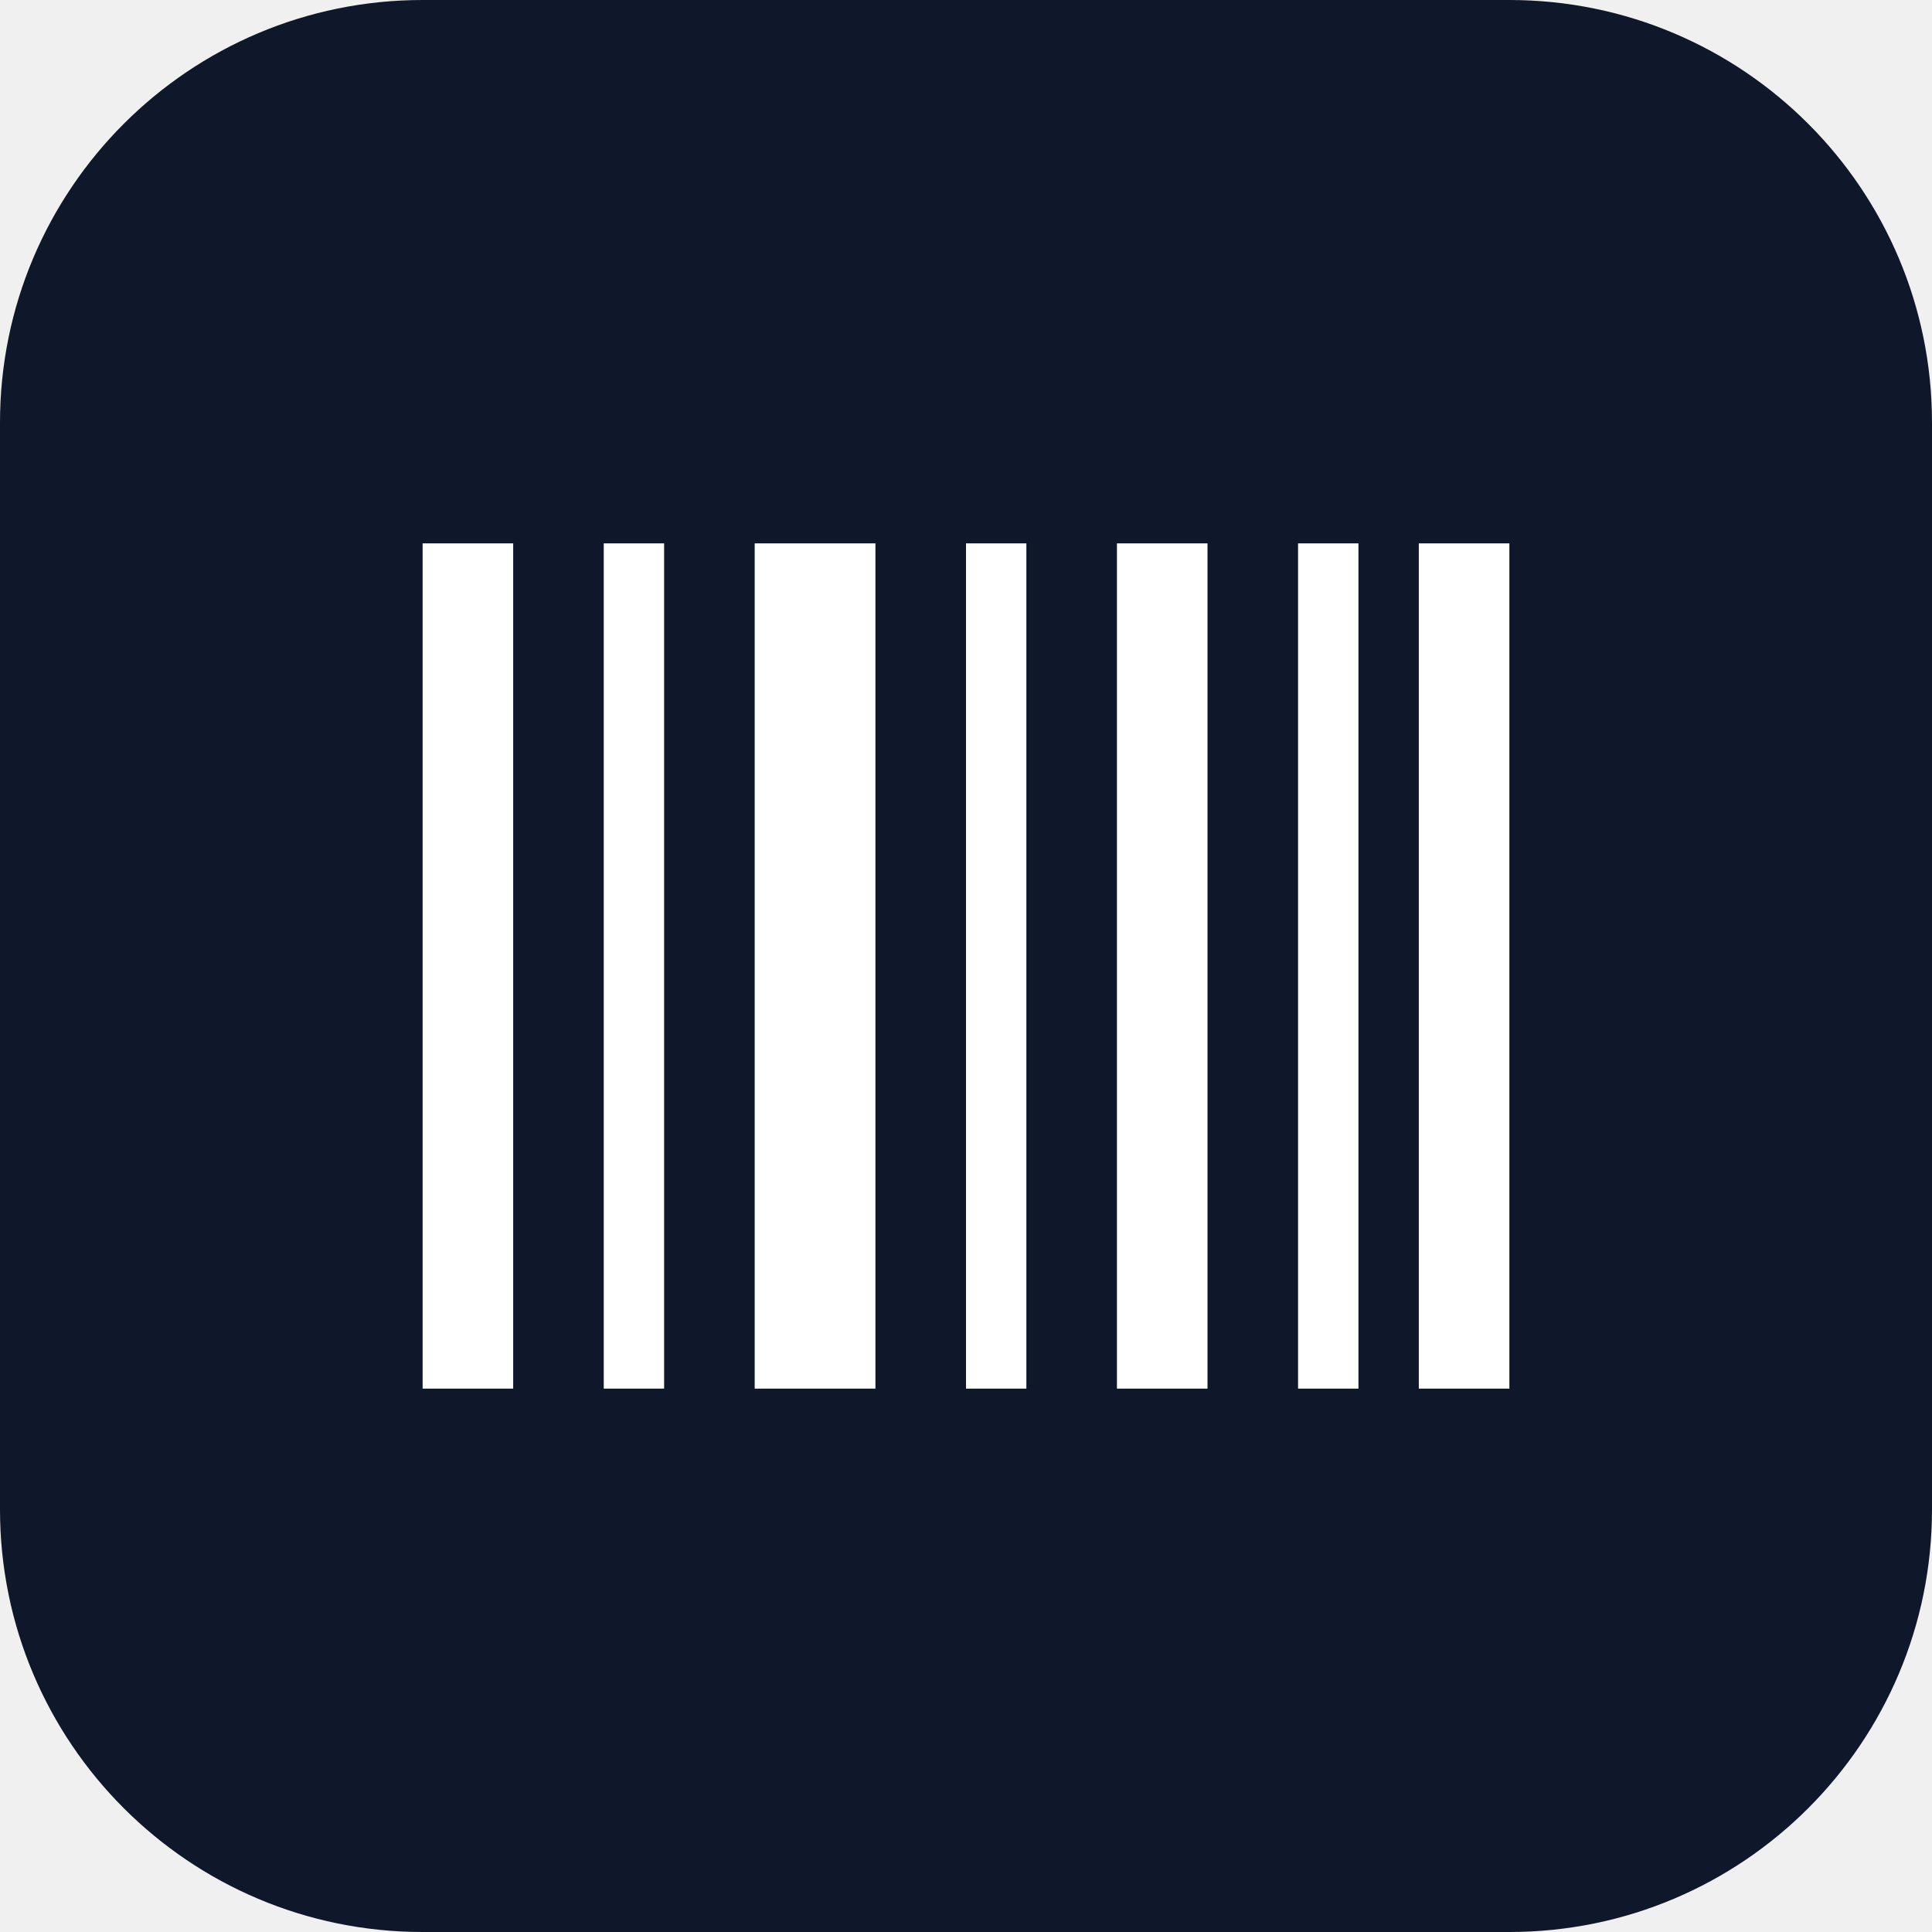
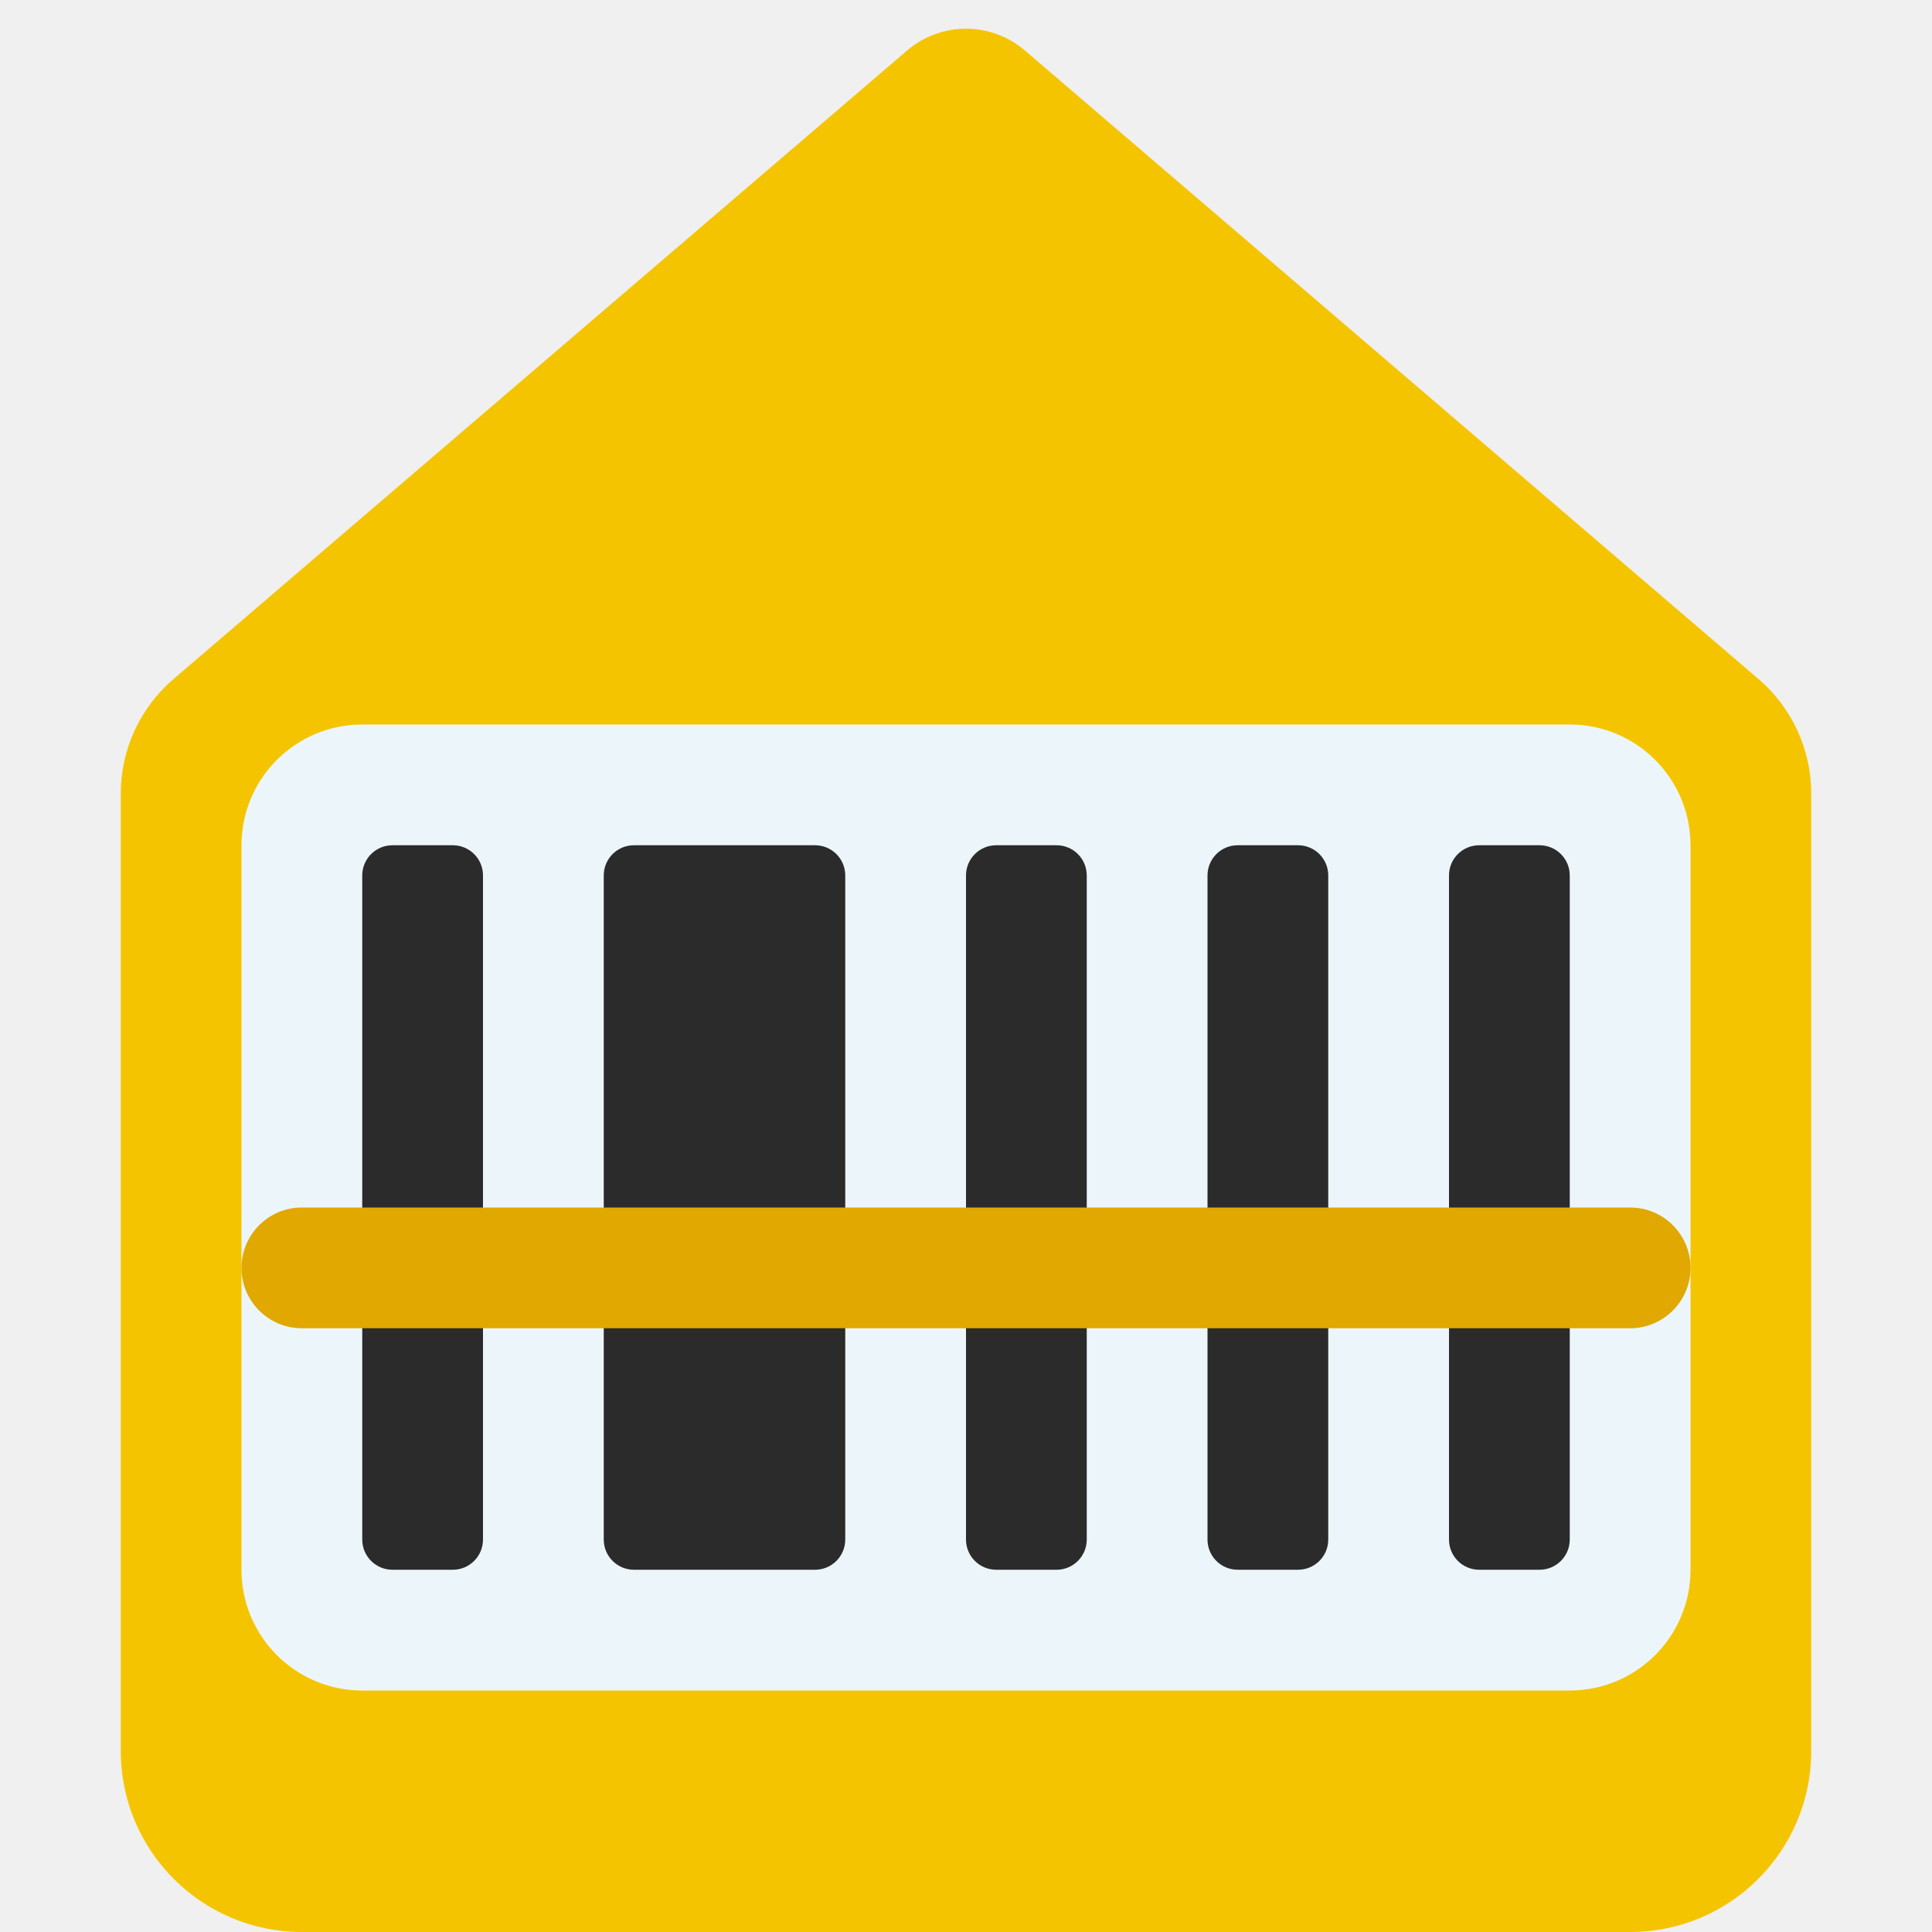
- <svg xmlns="http://www.w3.org/2000/svg" viewBox="0 0 64 64">
-   <rect width="64" height="64" rx="14" fill="#0f172a" />
-   <g fill="#ffffff">
-     <rect x="14" y="18" width="3" height="28" />
-     <rect x="20" y="18" width="2" height="28" />
-     <rect x="25" y="18" width="4" height="28" />
-     <rect x="32" y="18" width="2" height="28" />
-     <rect x="37" y="18" width="3" height="28" />
-     <rect x="43" y="18" width="2" height="28" />
-     <rect x="47" y="18" width="3" height="28" />
-   </g>
+ <svg xmlns="http://www.w3.org/2000/svg" viewBox="0 0 32 32" width="32" height="32" role="img" aria-label="Дом-штрихкод">
+   <path d="M15.02 0.84A1.5 1.5 0 0 1 16.98 0.84L29.13 11.25A2.5 2.5 0 0 1 30 13.15L30 29A3 3 0 0 1 27 32L5 32A3 3 0 0 1 2 29L2 13.15A2.5 2.5 0 0 1 2.87 11.25Z" fill="#f5c400" />
+   <rect x="4" y="12" width="24" height="16" rx="2" fill="#ecf6fa" />
+   <rect x="6" y="14" width="2" height="12" rx="0.5" fill="#2b2b2b" />
+   <rect x="10" y="14" width="4" height="12" rx="0.5" fill="#2b2b2b" />
+   <rect x="16" y="14" width="2" height="12" rx="0.5" fill="#2b2b2b" />
+   <rect x="20" y="14" width="2" height="12" rx="0.5" fill="#2b2b2b" />
+   <rect x="24" y="14" width="2" height="12" rx="0.5" fill="#2b2b2b" />
+   <rect x="4" y="20" width="24" height="2" rx="1" fill="#e0a800" />
</svg>
